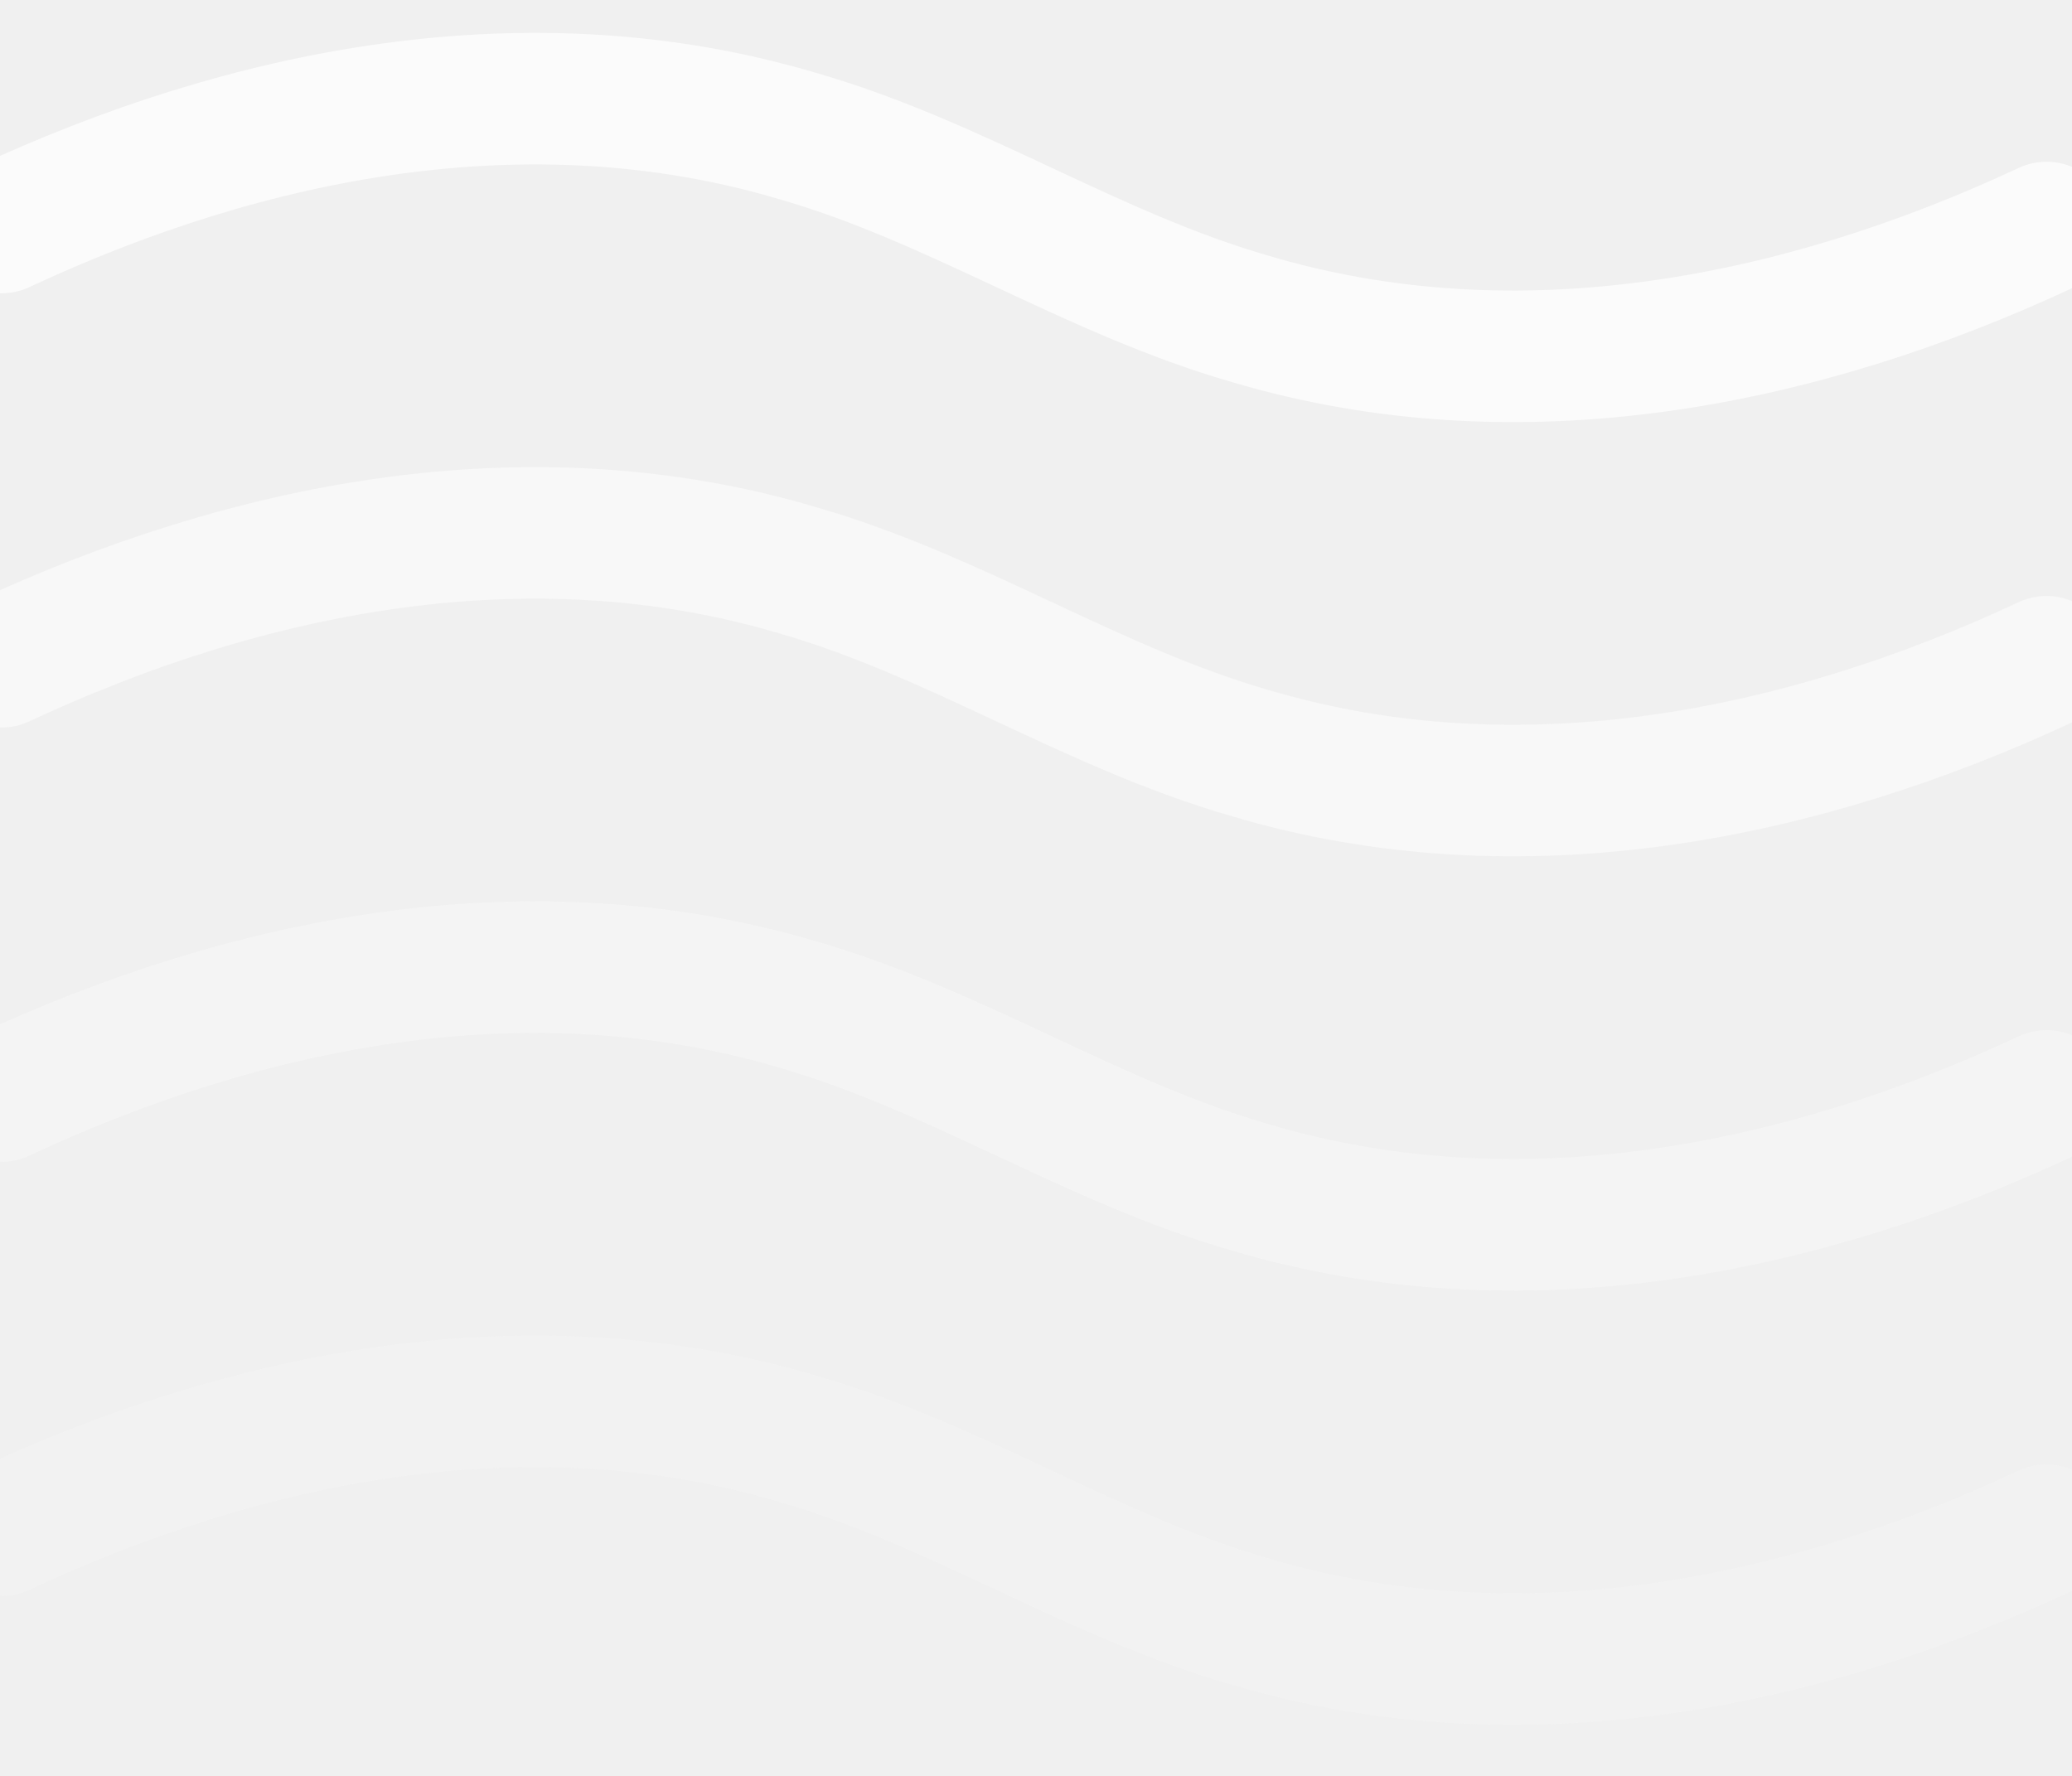
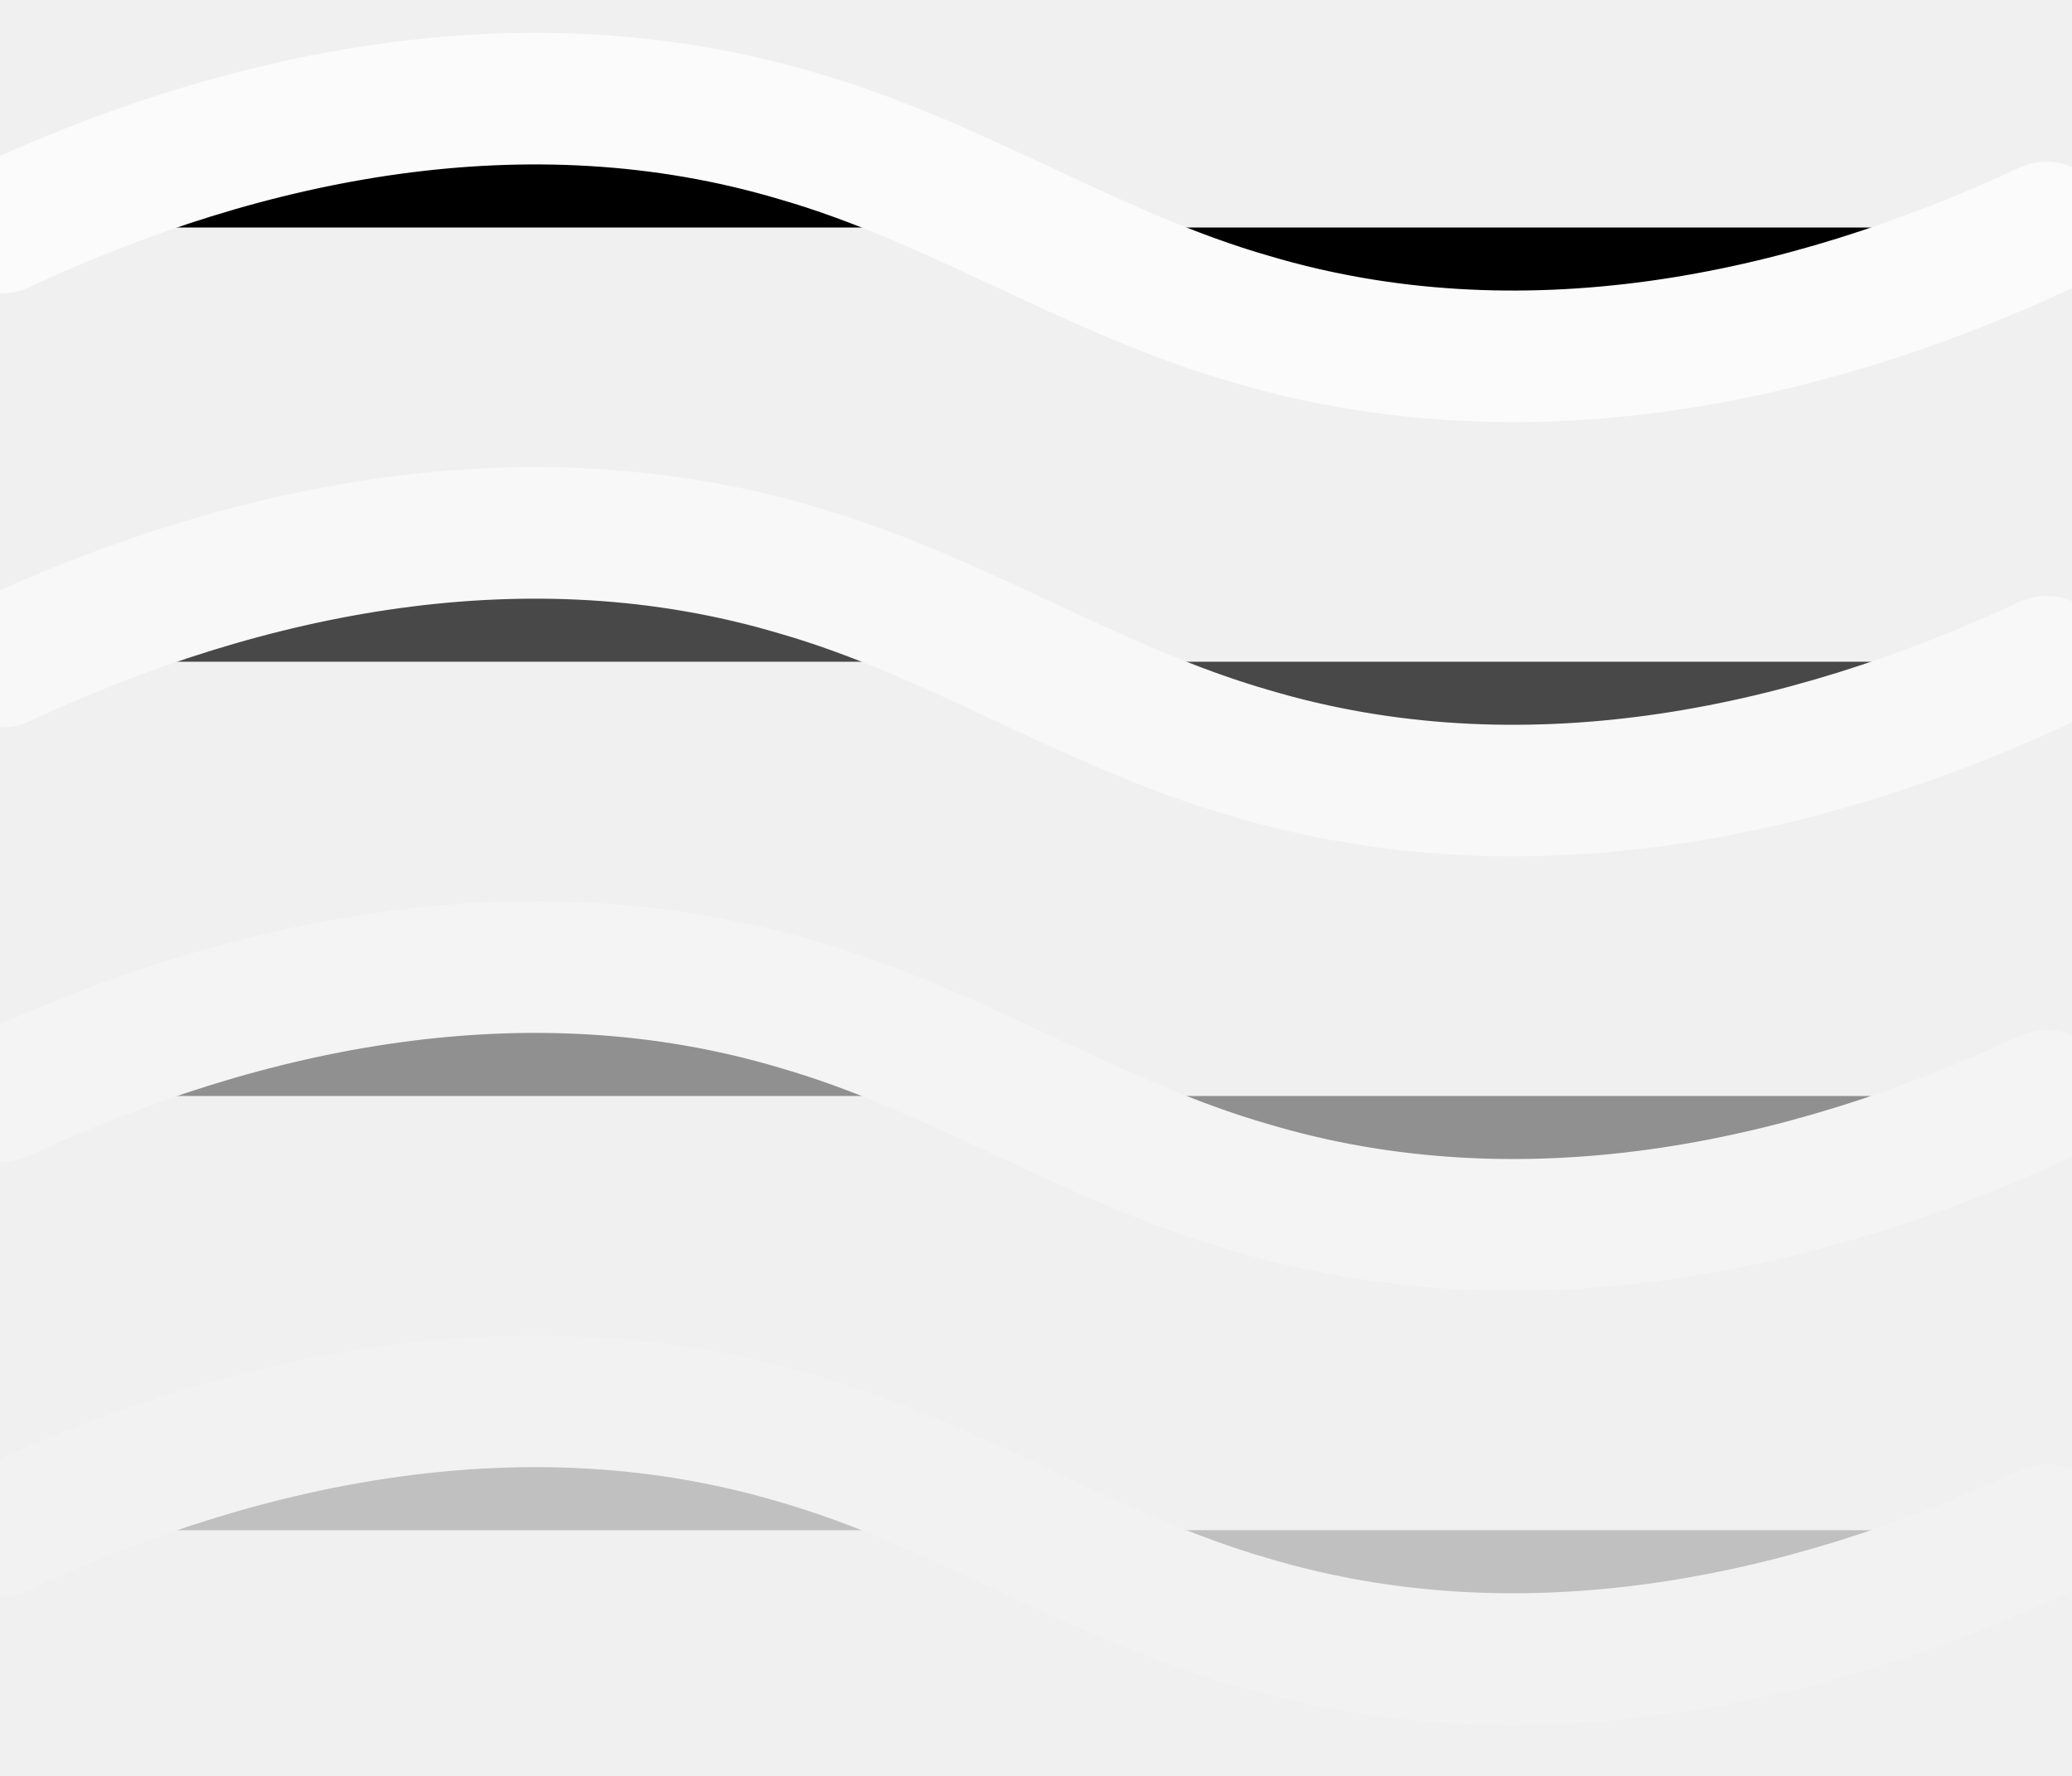
- <svg xmlns="http://www.w3.org/2000/svg" width="63" height="54" viewBox="0 0 63 54" fill="none">
+ <svg xmlns="http://www.w3.org/2000/svg" width="63" height="54" viewBox="0 0 63 54">
  <g clip-path="url(#clip0)">
    <path d="M0.047 6.918C7.494 3.439 16.058 1.7 24.249 4.135C29.089 5.526 33.185 8.309 38.026 9.7C46.217 12.135 54.781 10.396 62.227 6.918" stroke="#FBFBFB" stroke-width="4" stroke-linecap="round" stroke-linejoin="round" />
    <path opacity="0.7" d="M0.047 20.122C7.494 16.643 16.058 14.904 24.249 17.339C29.089 18.73 33.185 21.513 38.026 22.904C46.217 25.339 54.781 23.6 62.227 20.122" stroke="#FBFBFB" stroke-width="4" stroke-linecap="round" stroke-linejoin="round" />
    <path opacity="0.4" d="M0.047 33.326C7.494 29.848 16.058 28.108 24.249 30.543C29.089 31.934 33.185 34.717 38.026 36.108C46.217 38.543 54.781 36.804 62.227 33.326" stroke="#FBFBFB" stroke-width="4" stroke-linecap="round" stroke-linejoin="round" />
    <path opacity="0.2" d="M0.047 46.53C7.494 43.052 16.058 41.312 24.249 43.747C29.089 45.139 33.185 47.921 38.026 49.312C46.217 51.747 54.781 50.008 62.227 46.53" stroke="#FBFBFB" stroke-width="4" stroke-linecap="round" stroke-linejoin="round" />
  </g>
  <defs>
    <clipPath id="clip0">
      <rect width="63" height="54" fill="white" />
    </clipPath>
  </defs>
</svg>
